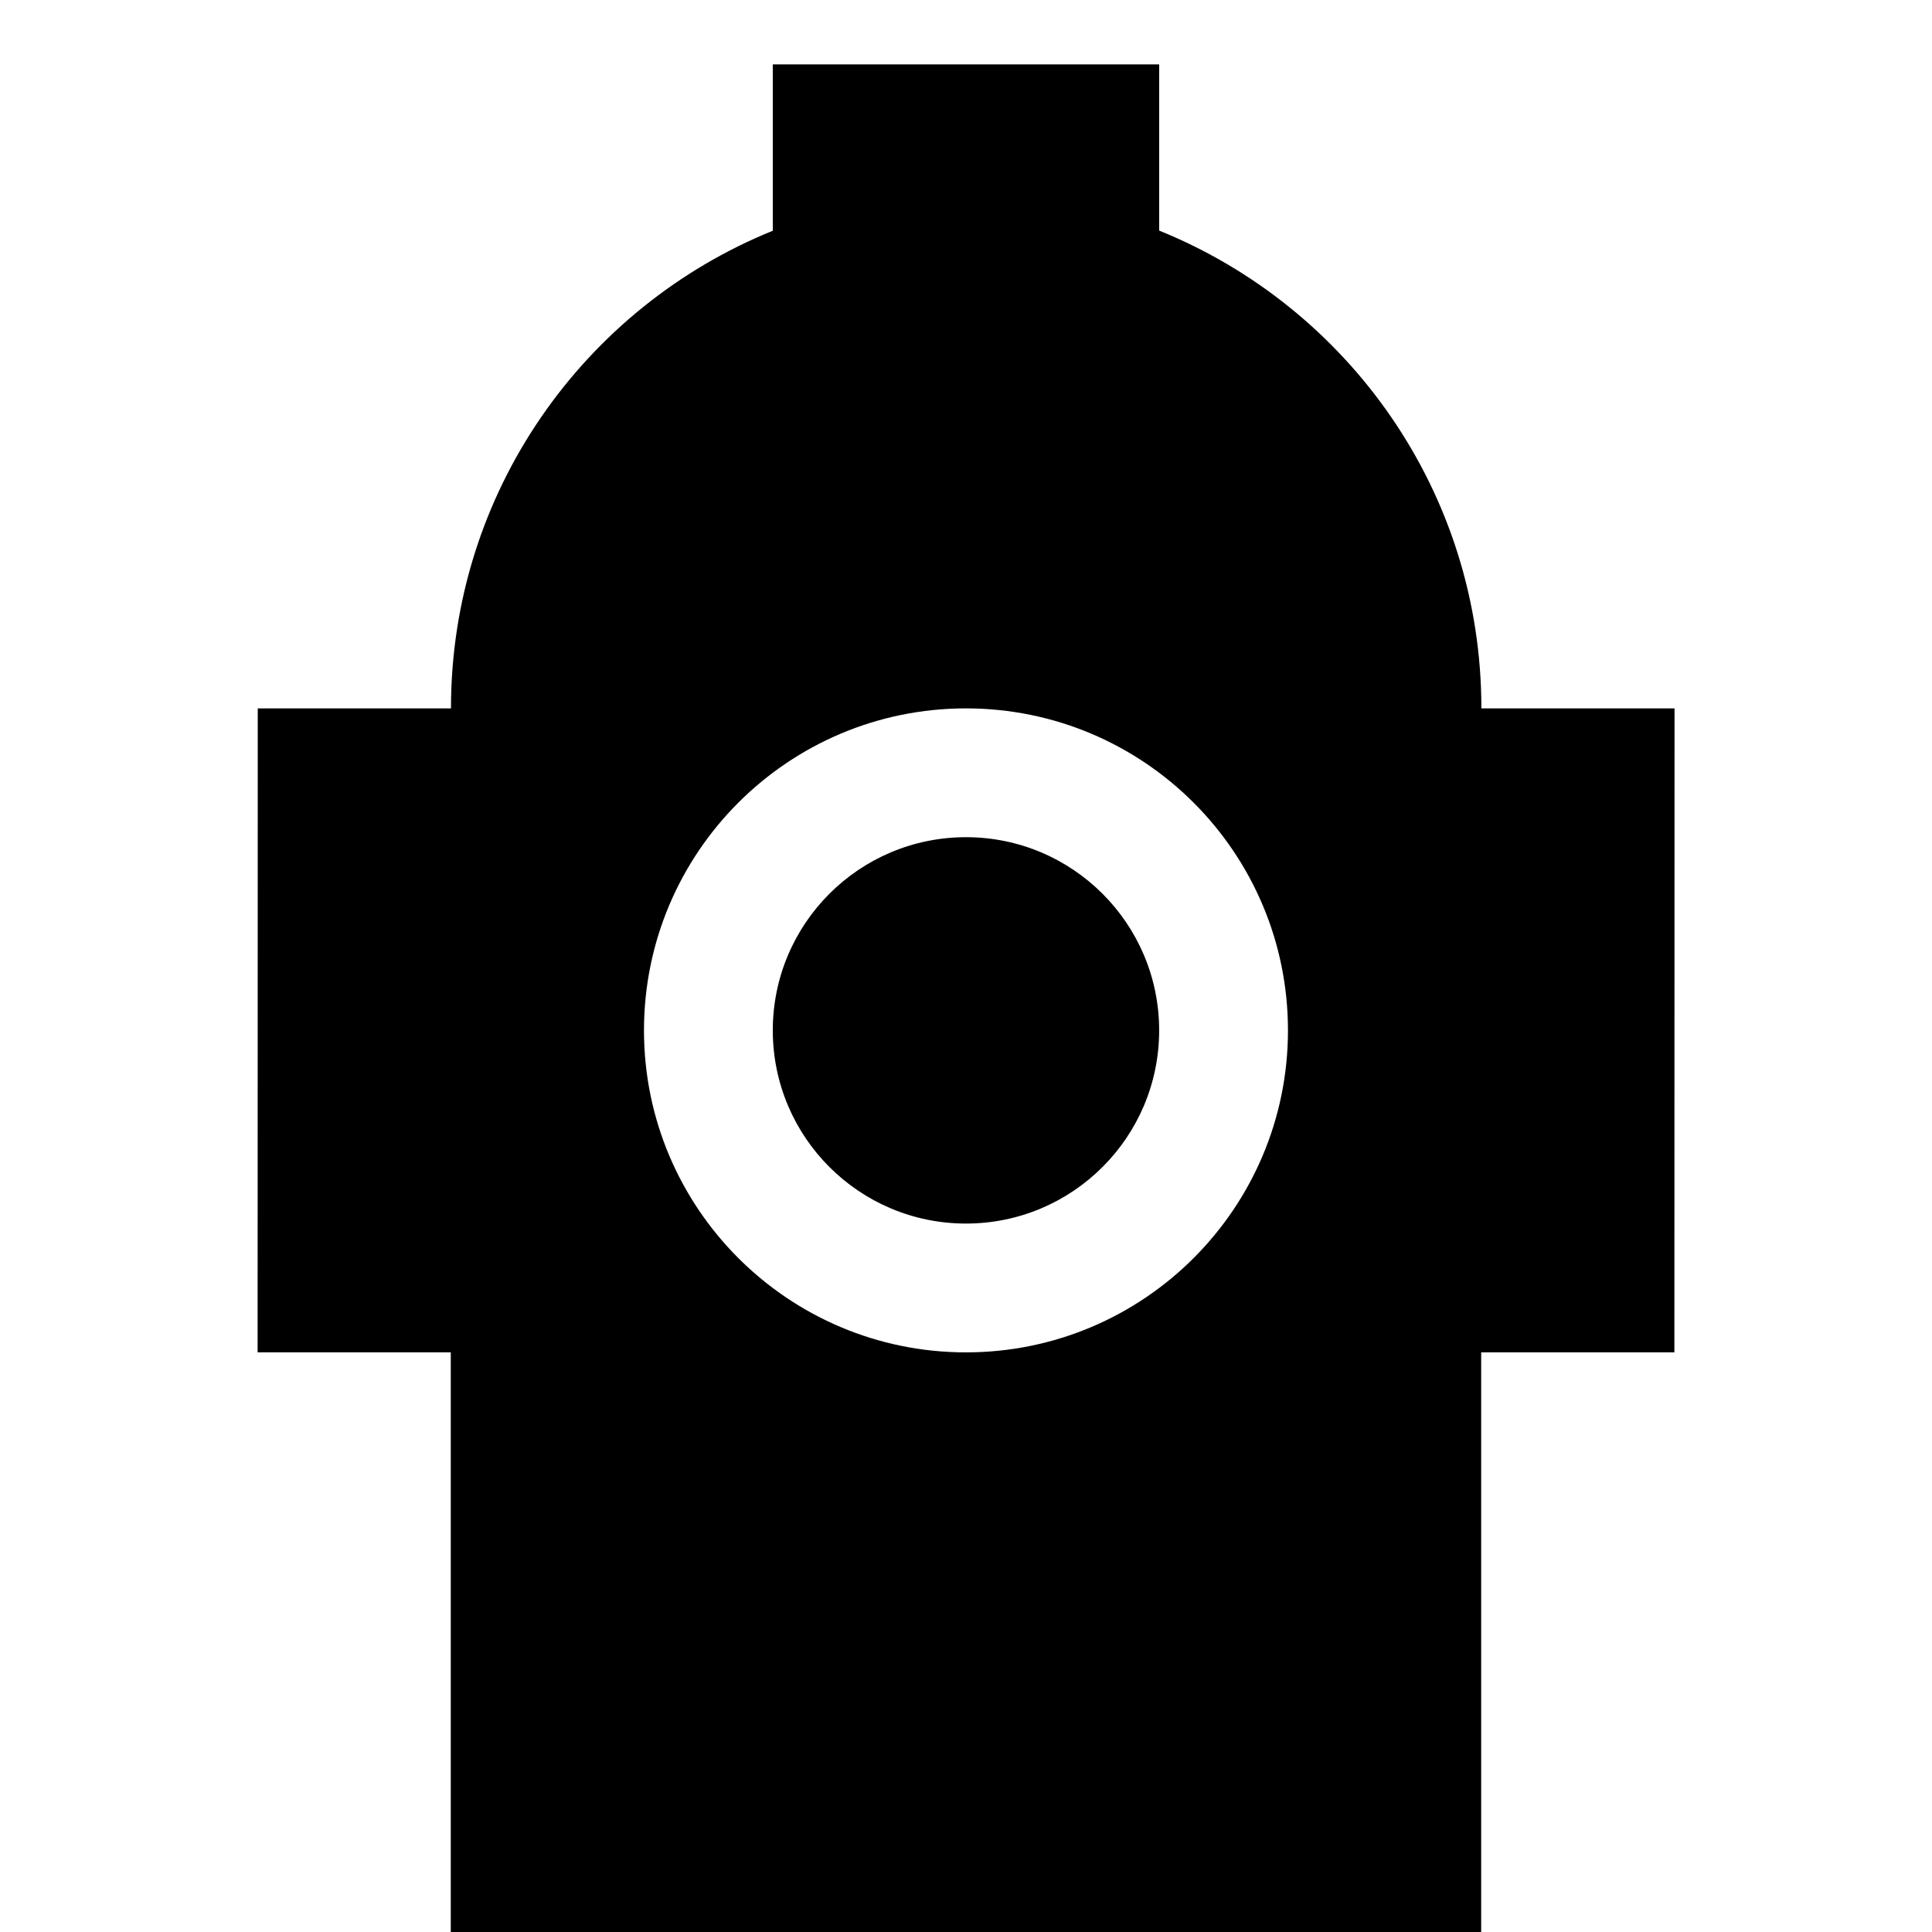
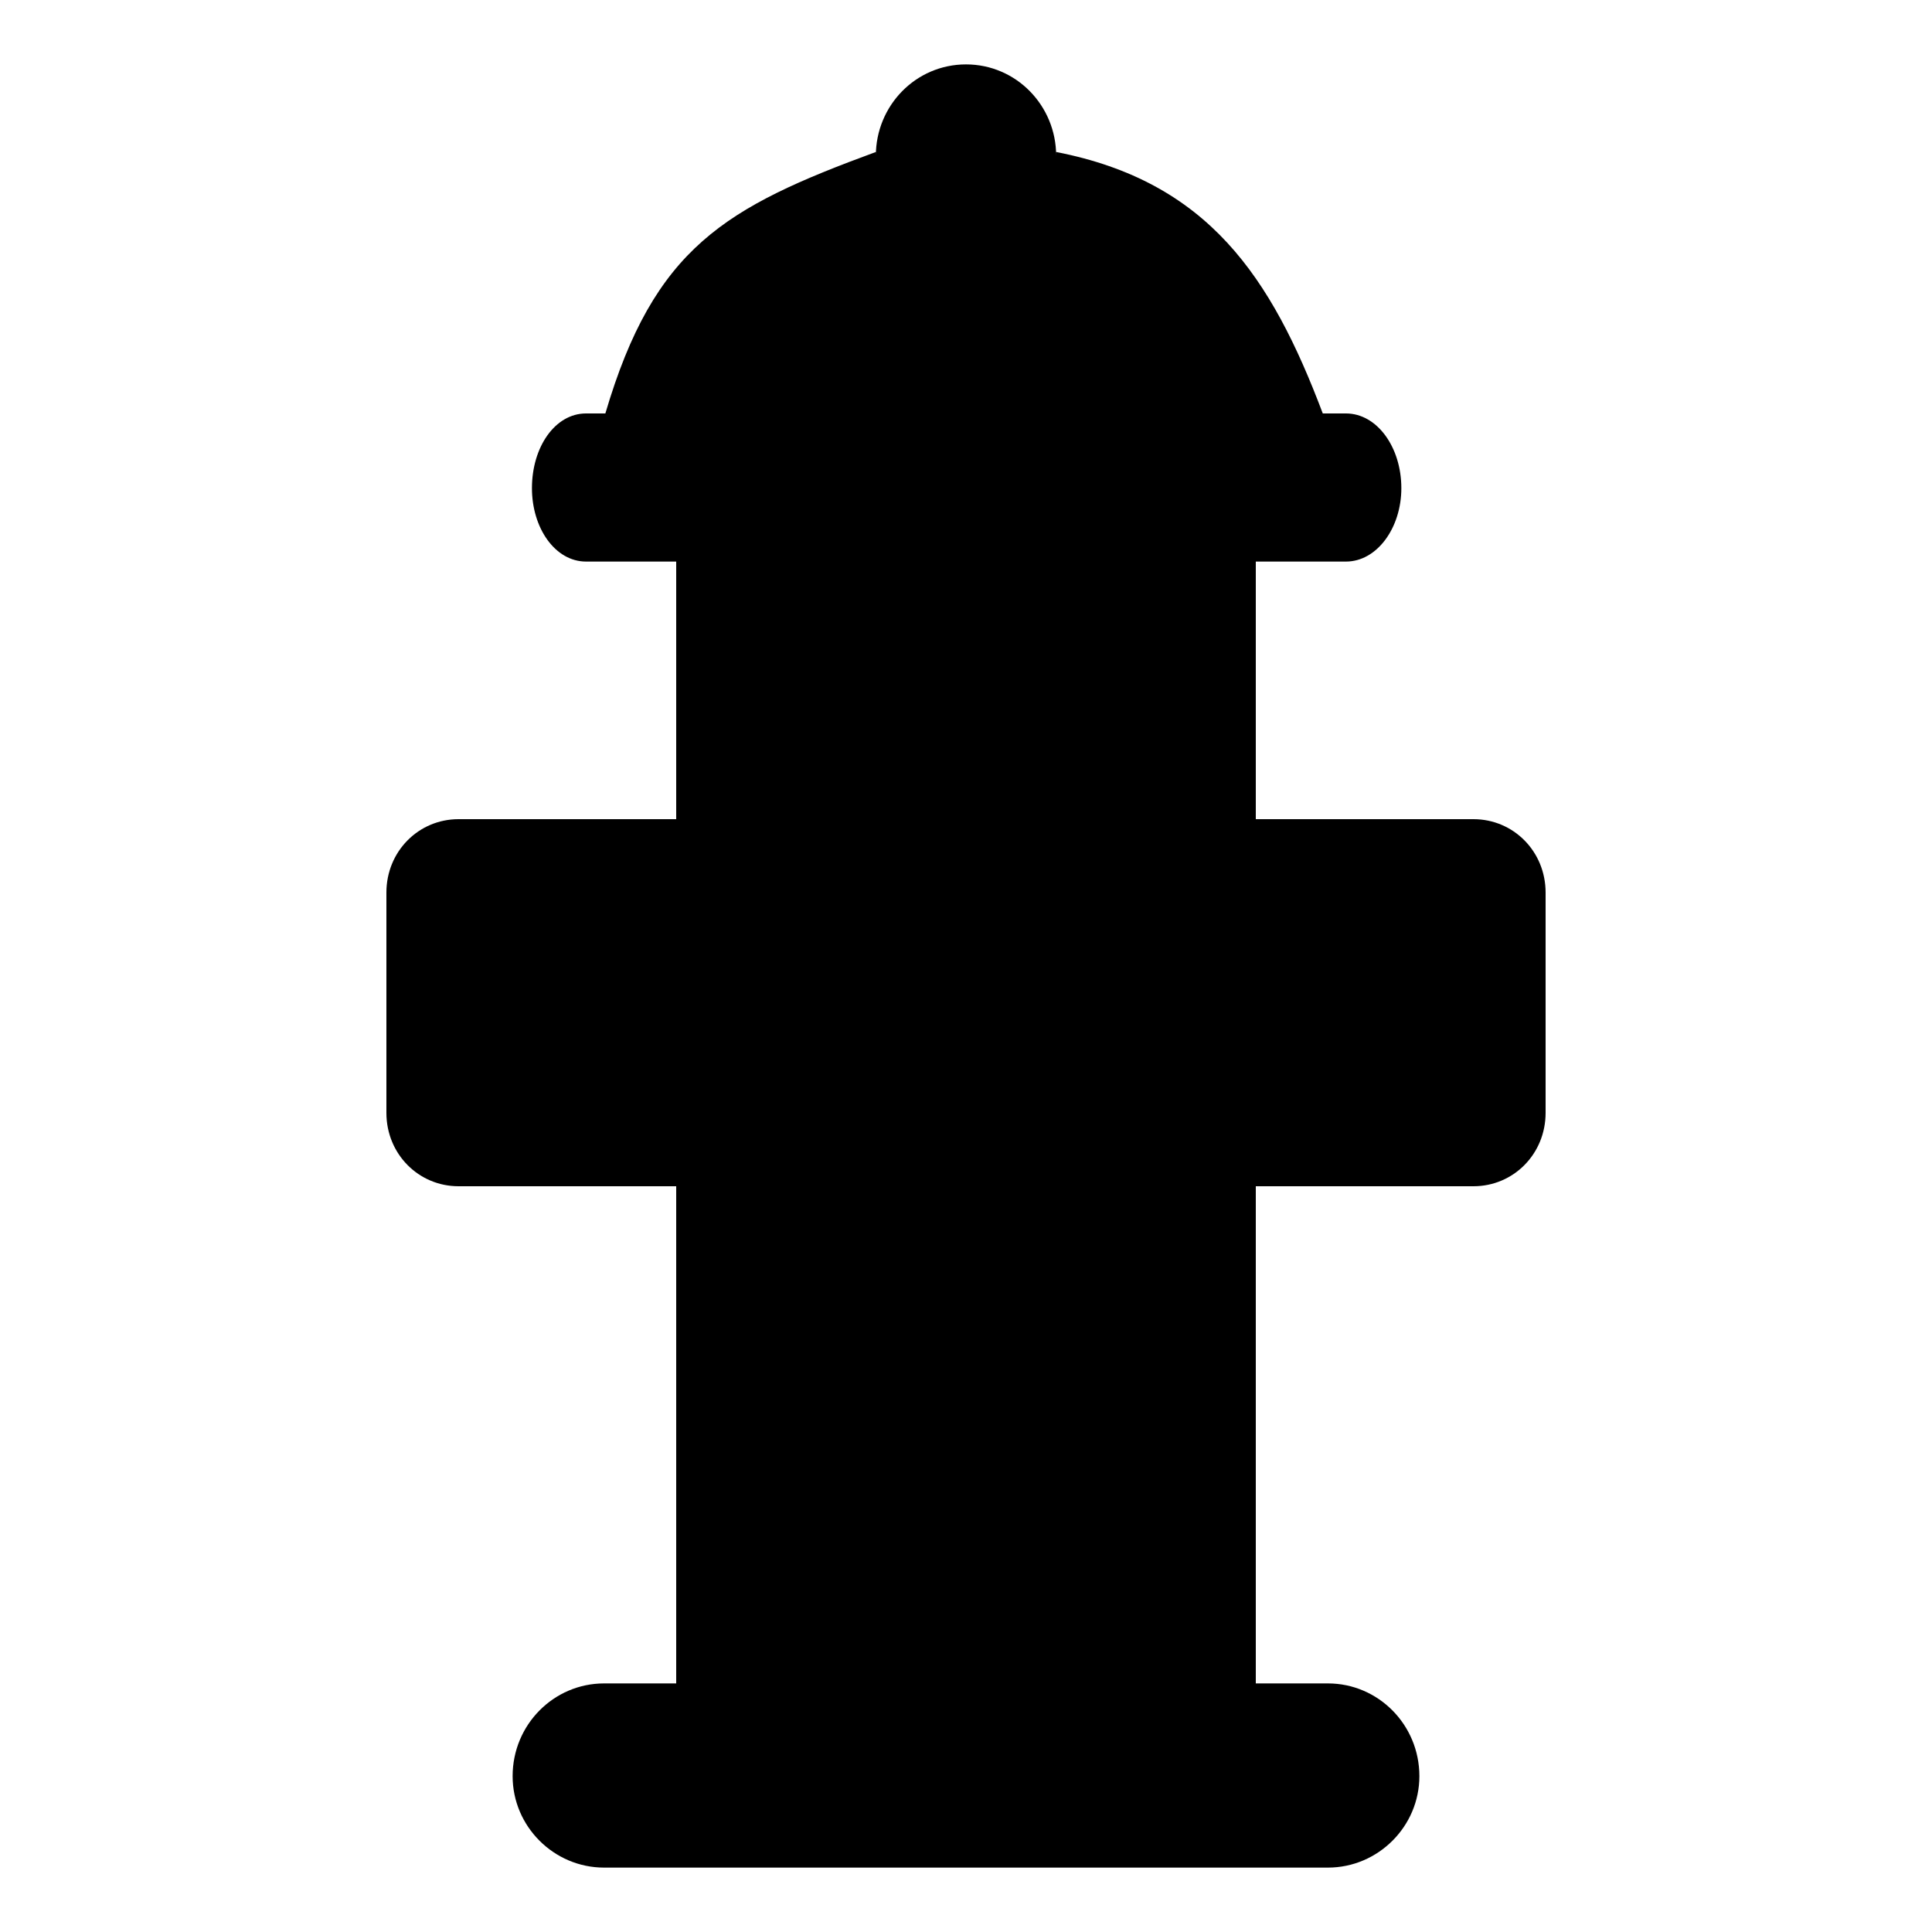
- <svg xmlns="http://www.w3.org/2000/svg" version="1.1" id="hydrant" width="150" height="150" viewBox="0 0 39.688 39.688">
-   <path d="M 15.875 1.323 L 15.875 4.74 C 11.999 6.311 9.264 10.112 9.264 14.552 L 5.295 14.552 L 5.292 27.781 L 9.26 27.781 L 9.26 39.688 L 30.427 39.688 L 30.427 27.781 L 34.396 27.781 L 34.399 14.552 L 30.431 14.552 L 30.431 14.547 C 30.431 10.106 27.692 6.306 23.812 4.737 L 23.812 1.323 L 15.875 1.323 z M 19.842 14.552 A 6.615 6.615 0 0 1 26.458 21.164 L 26.458 21.167 A 6.615 6.615 0 0 1 19.844 27.781 A 6.615 6.615 0 0 1 13.229 21.168 A 6.615 6.615 0 0 1 19.842 14.552 z M 19.842 17.198 A 3.969 3.969 0 0 0 15.875 21.168 A 3.969 3.969 0 0 0 19.844 25.135 A 3.969 3.969 0 0 0 23.812 21.167 L 23.812 21.165 A 3.969 3.969 0 0 0 19.842 17.198 z " />
+ <svg xmlns="http://www.w3.org/2000/svg" width="15" height="15" viewBox="0 0 15 15" id="hydrant">
+   <path d="M7.5 0.5C7.89 0.5 8.2 0.82 8.2 1.21L8.2 1.18C9.38 1.41 9.87 2.15 10.27 3.21L10.45 3.21C10.69 3.21 10.88 3.47 10.88 3.79C10.88 4.1 10.69 4.36 10.45 4.36L9.75 4.36L9.75 6.36L11.44 6.36C11.75 6.36 12 6.61 12 6.93L12 8.64C12 8.96 11.75 9.21 11.44 9.21L9.75 9.21L9.75 13.07L10.31 13.07C10.7 13.07 11.02 13.39 11.02 13.79C11.02 14.18 10.7 14.5 10.31 14.5L4.69 14.5C4.3 14.5 3.98 14.18 3.98 13.79C3.98 13.39 4.3 13.07 4.69 13.07L5.25 13.07L5.25 9.21L3.56 9.21C3.25 9.21 3 8.96 3 8.64L3 6.93C3 6.61 3.25 6.36 3.56 6.36L5.25 6.36L5.25 4.36L4.55 4.36C4.31 4.36 4.13 4.1 4.13 3.79C4.13 3.47 4.31 3.21 4.55 3.21L4.7 3.21C5.08 1.92 5.63 1.61 6.8 1.18L6.8 1.21C6.8 0.82 7.11 0.5 7.5 0.5z" />
</svg>
